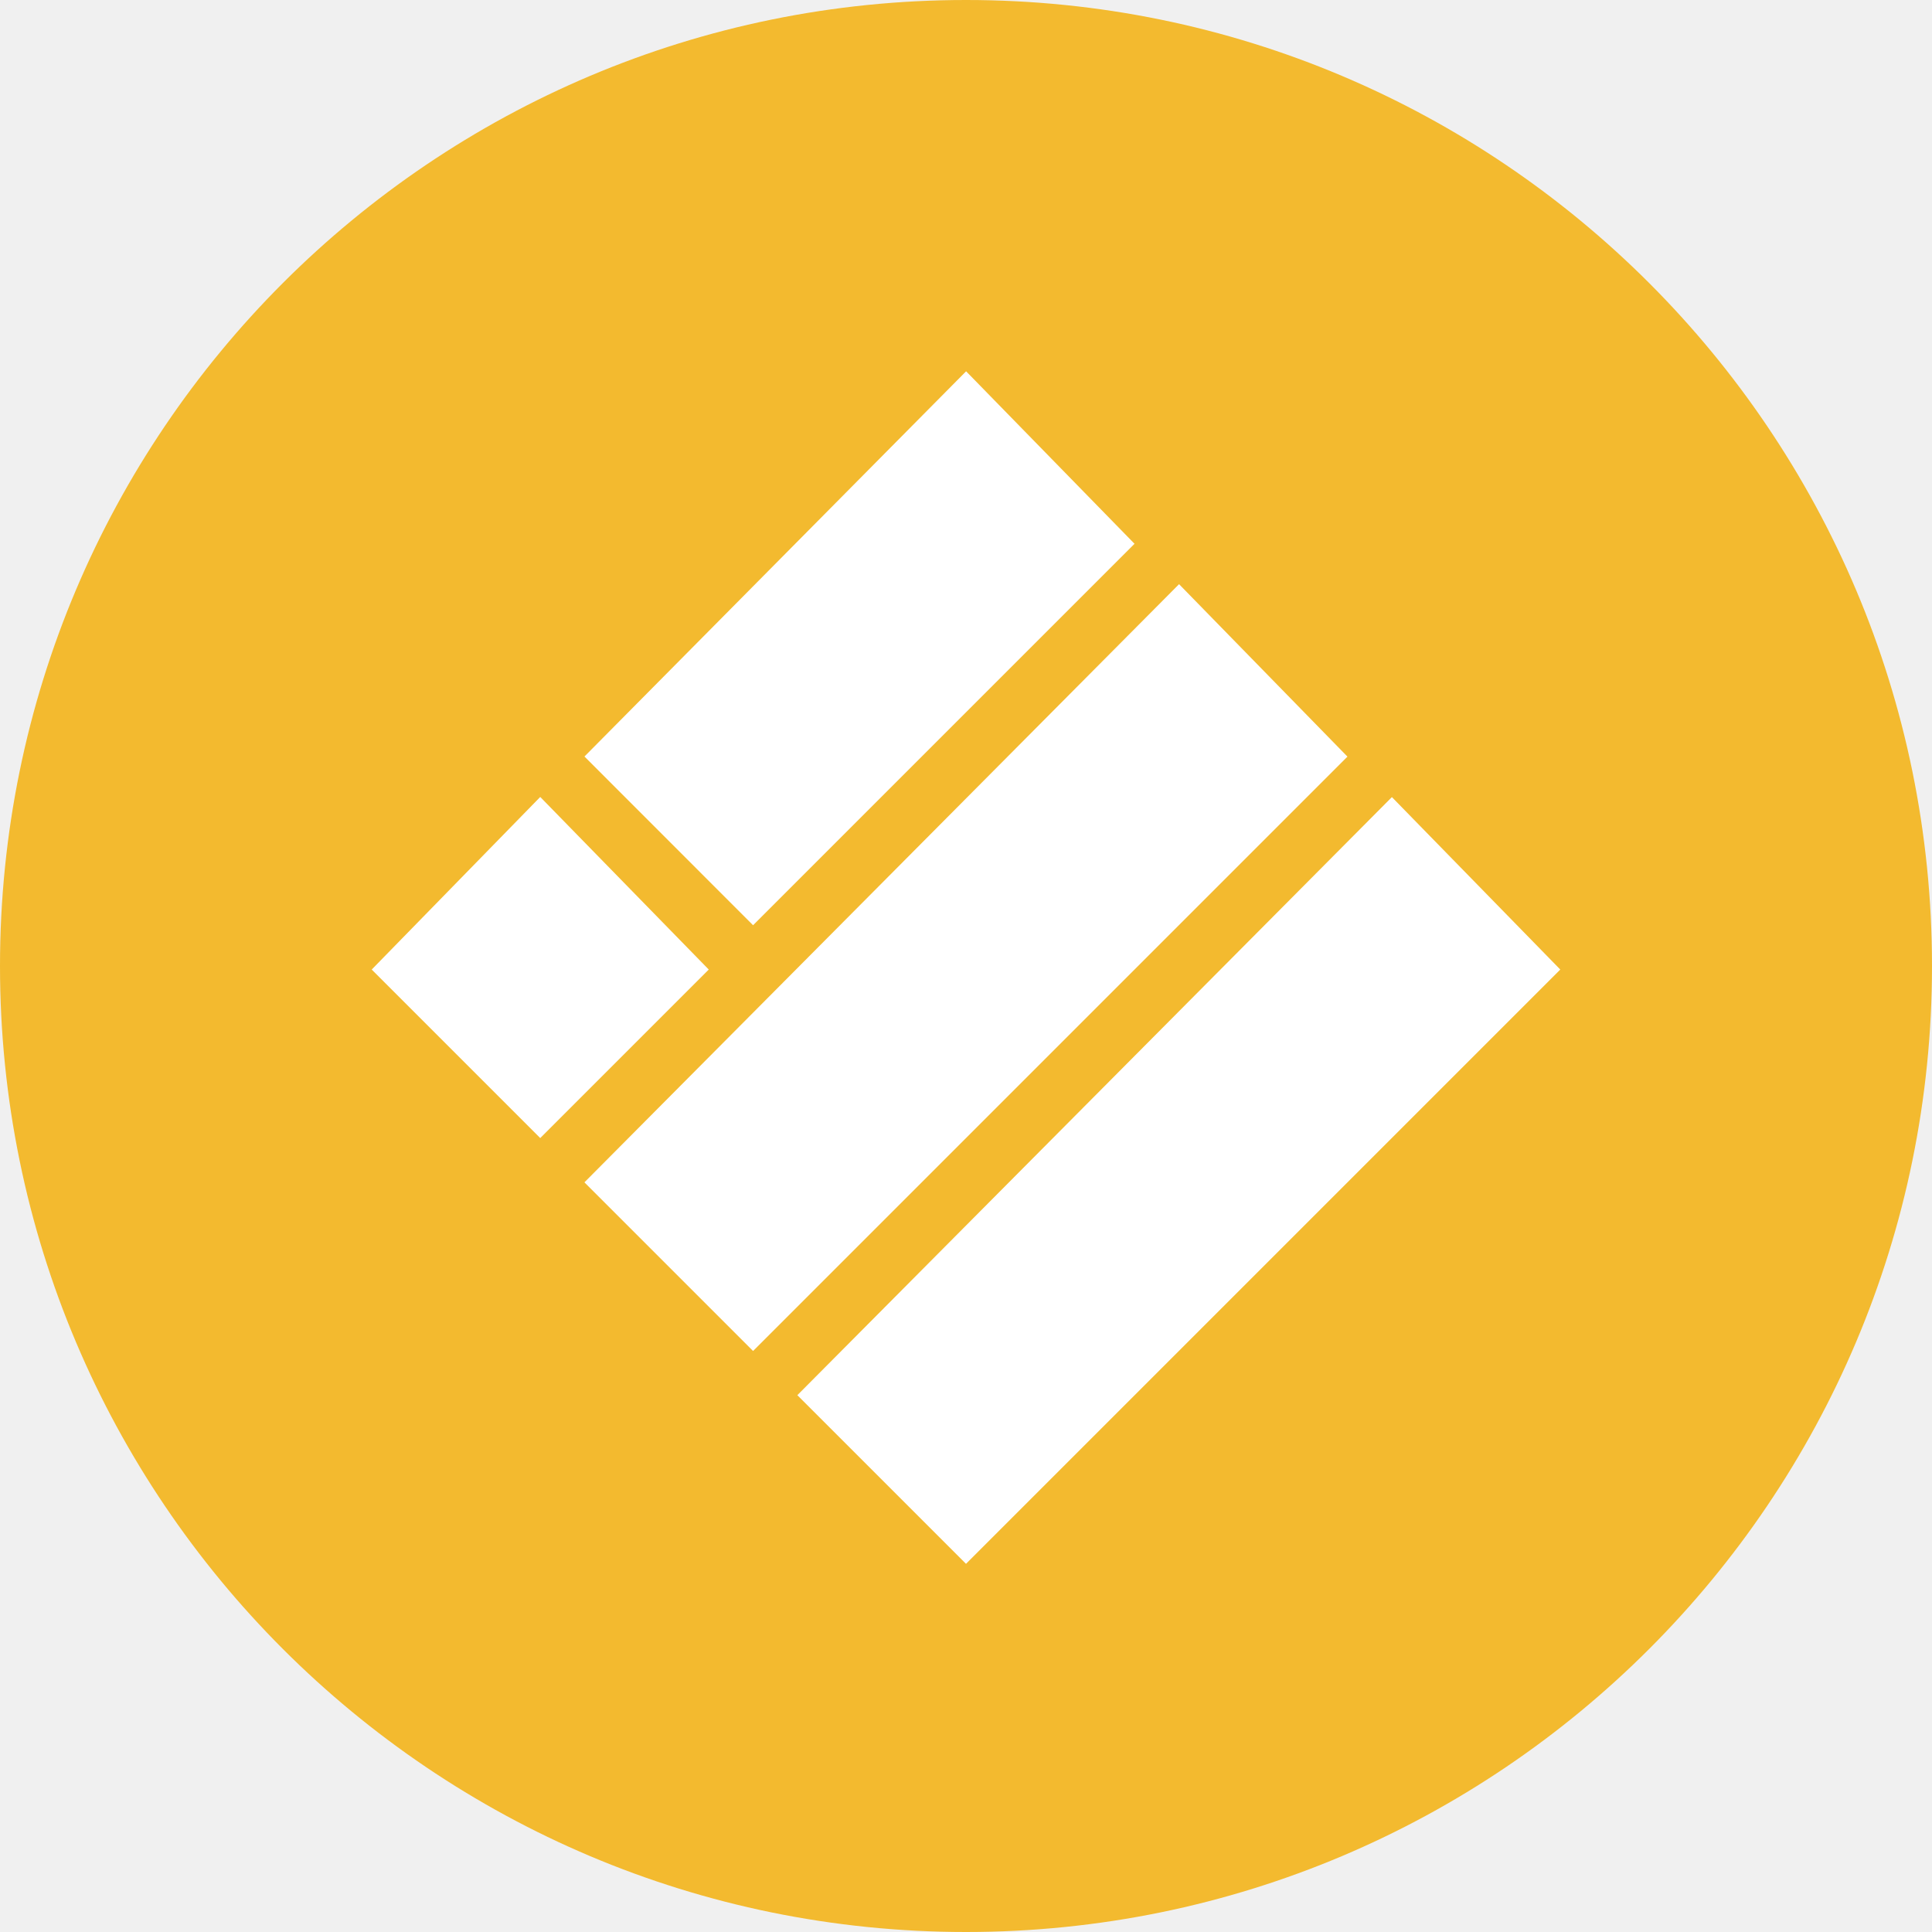
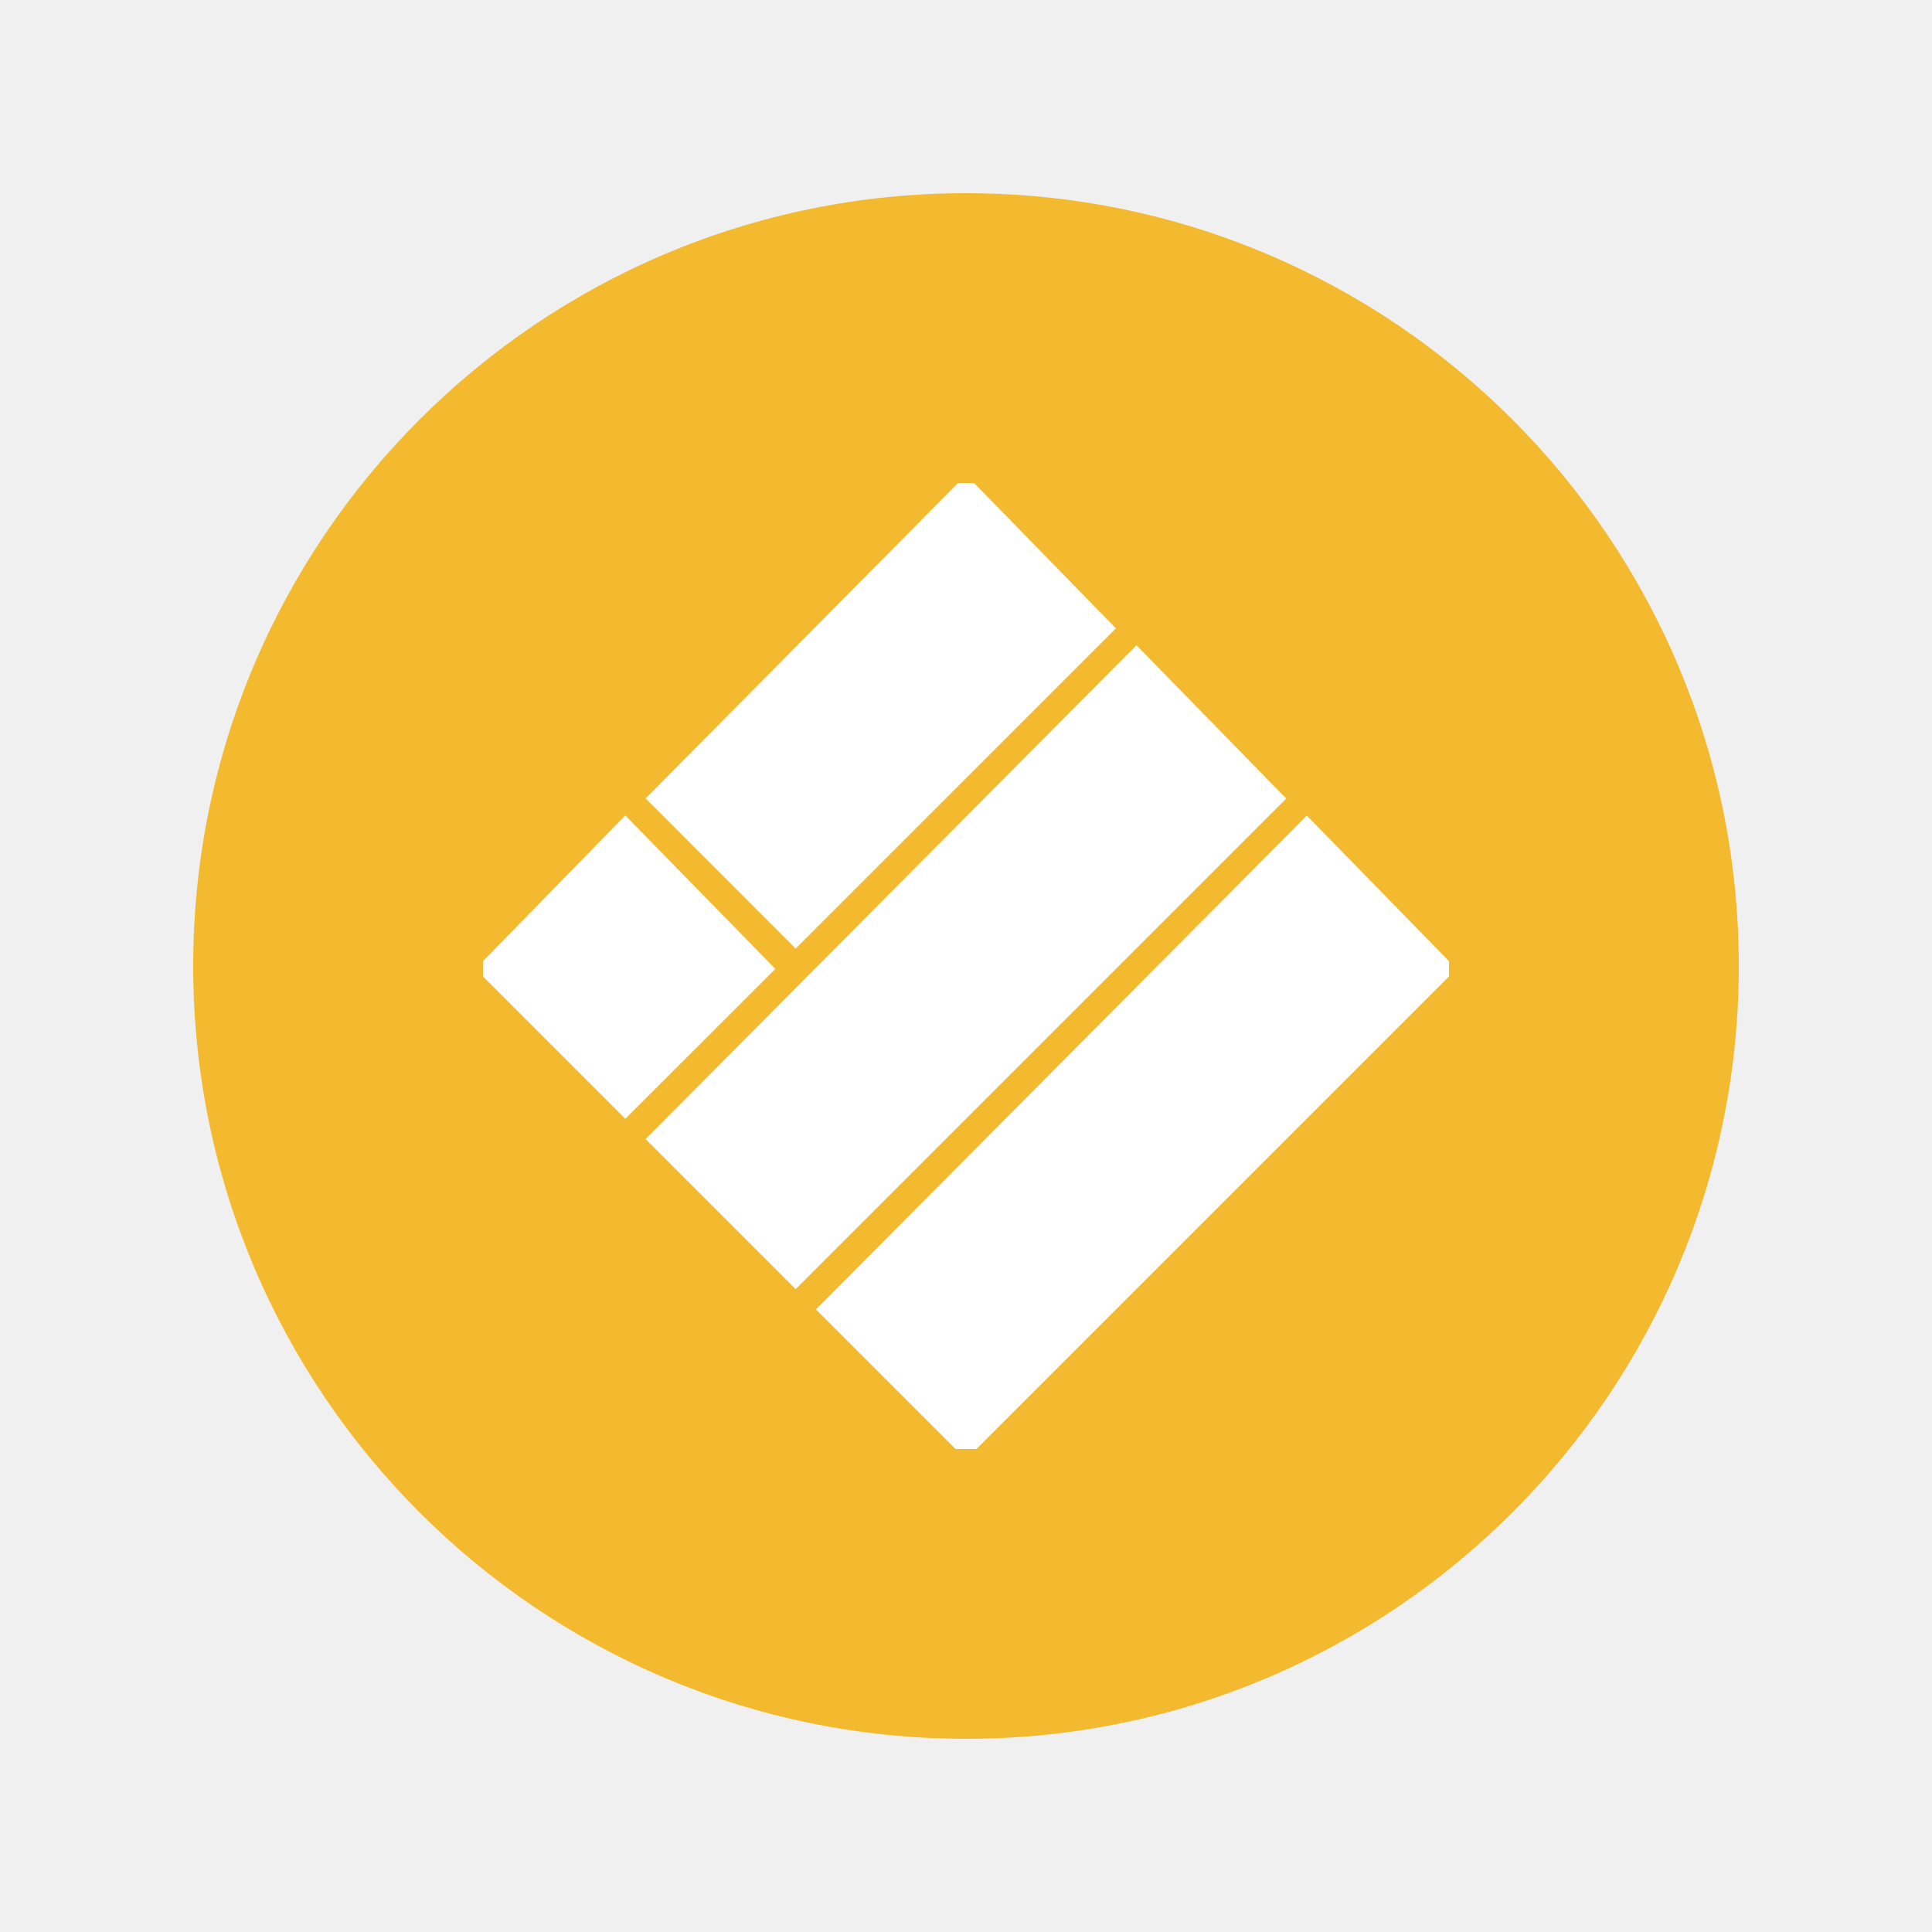
- <svg xmlns="http://www.w3.org/2000/svg" width="24" height="24" viewBox="0 0 24 24" fill="none">
-   <path d="M12 24C18.628 24 24 18.627 24 12C24 5.373 18.628 0 12 0C5.373 0 0 5.373 0 12C0 18.627 5.373 24 12 24Z" fill="#F3BA2F" />
-   <g clip-path="url(#clip0_5_1837)">
-     <path d="M12 4.969L13.742 6.753L9.355 11.14L7.613 9.397L12 4.969Z" fill="white" stroke="white" stroke-width="0.5" />
-     <path d="M14.645 7.613L16.387 9.397L9.355 16.429L7.613 14.687L14.645 7.613Z" fill="white" stroke="white" stroke-width="0.5" />
-     <path d="M6.711 10.258L8.453 12.042L6.711 13.784L4.969 12.042L6.711 10.258Z" fill="white" stroke="white" stroke-width="0.5" />
-     <path d="M17.289 10.258L19.031 12.042L12 19.073L10.258 17.331L17.289 10.258Z" fill="white" stroke="white" stroke-width="0.5" />
+ <svg xmlns="http://www.w3.org/2000/svg" width="18" height="18" viewBox="0 0 18 18" fill="none">
+   <path d="M9 16.2C12.976 16.2 16.2 12.976 16.2 9C16.2 5.024 12.976 1.8 9 1.8C5.024 1.8 1.8 5.024 1.8 9C1.8 12.976 5.024 16.2 9 16.2Z" fill="#F3BA2F" />
+   <g clip-path="url(#clip0_412_3116)">
+     <path d="M9 4.781L10.045 5.852L7.413 8.484L6.368 7.438L9 4.781Z" fill="white" stroke="white" stroke-width="0.5" />
+     <path d="M10.587 6.368L11.632 7.438L7.413 11.657L6.368 10.612L10.587 6.368Z" fill="white" stroke="white" stroke-width="0.5" />
+     <path d="M5.826 7.955L6.872 9.025L5.826 10.07L4.781 9.025L5.826 7.955Z" fill="white" stroke="white" stroke-width="0.5" />
+     <path d="M12.174 7.955L13.219 9.025L9 13.244L7.955 12.199L12.174 7.955Z" fill="white" stroke="white" stroke-width="0.5" />
  </g>
  <defs>
-     <clipPath id="clip0_5_1837">
-       <rect width="15" height="15" fill="white" transform="translate(4.5 4.50006)" />
+     <clipPath id="clip0_412_3116">
+       <rect width="9" height="9" fill="white" transform="translate(4.5 4.5)" />
    </clipPath>
  </defs>
</svg>
